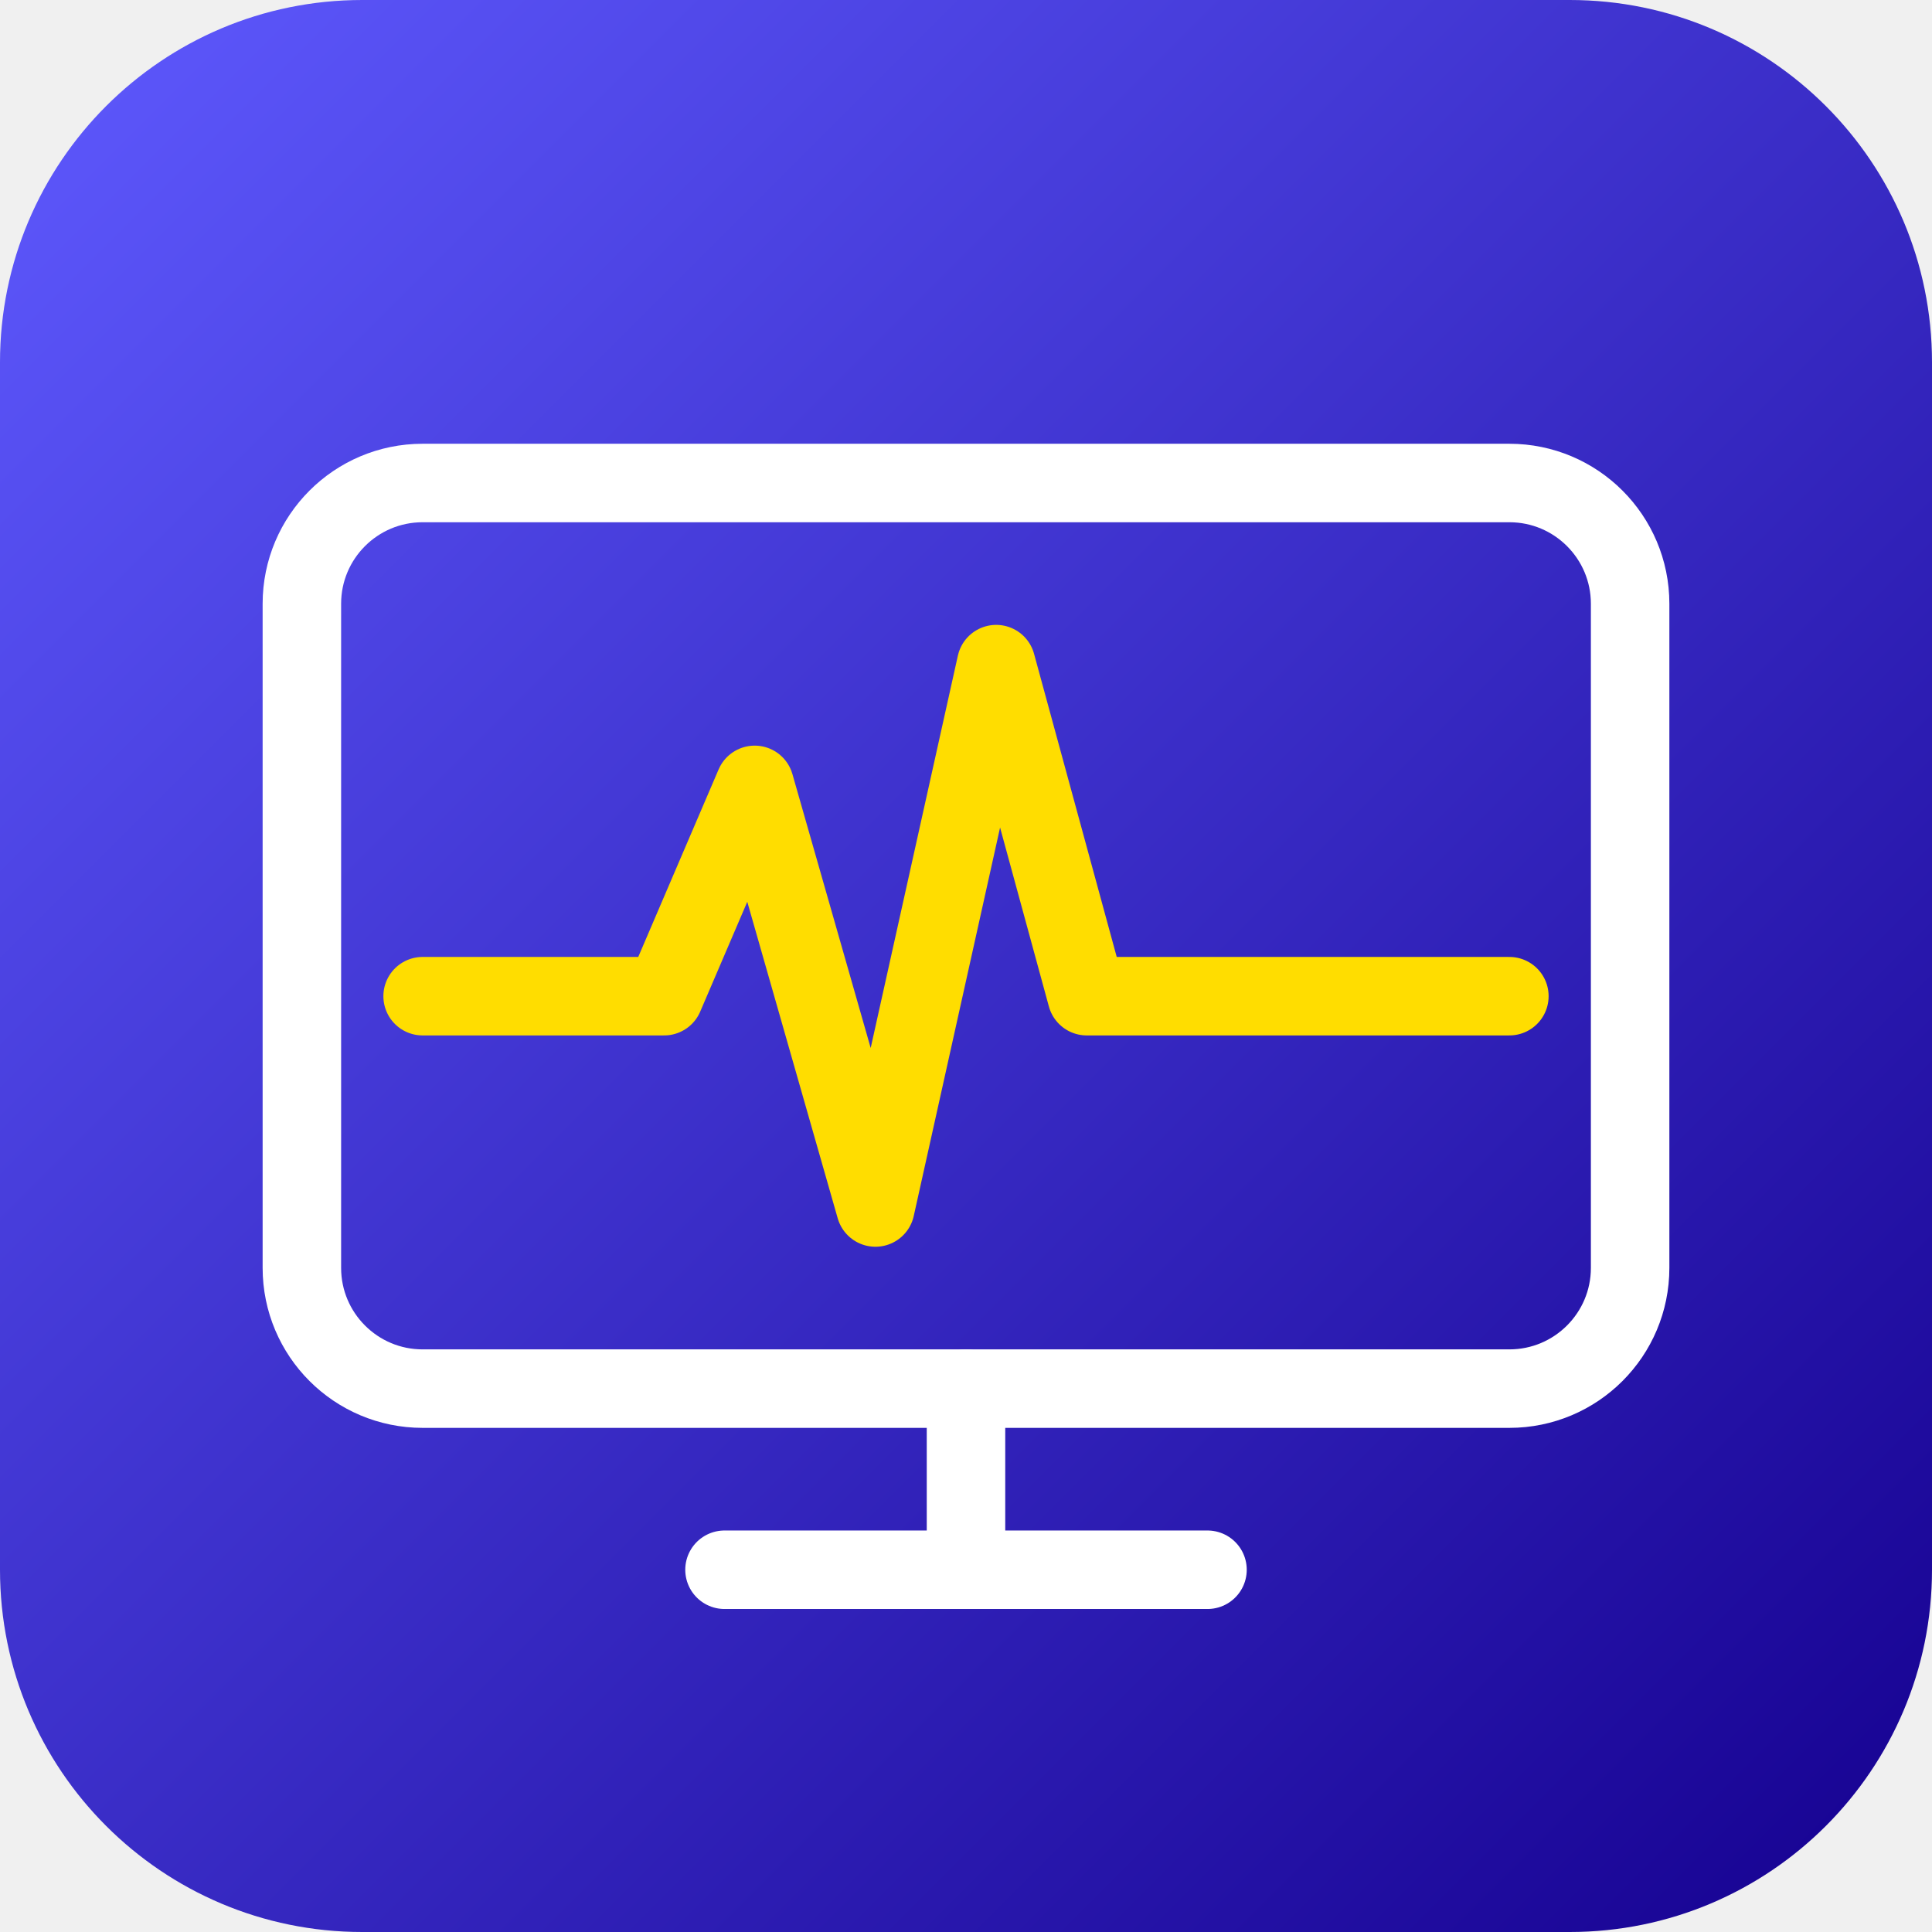
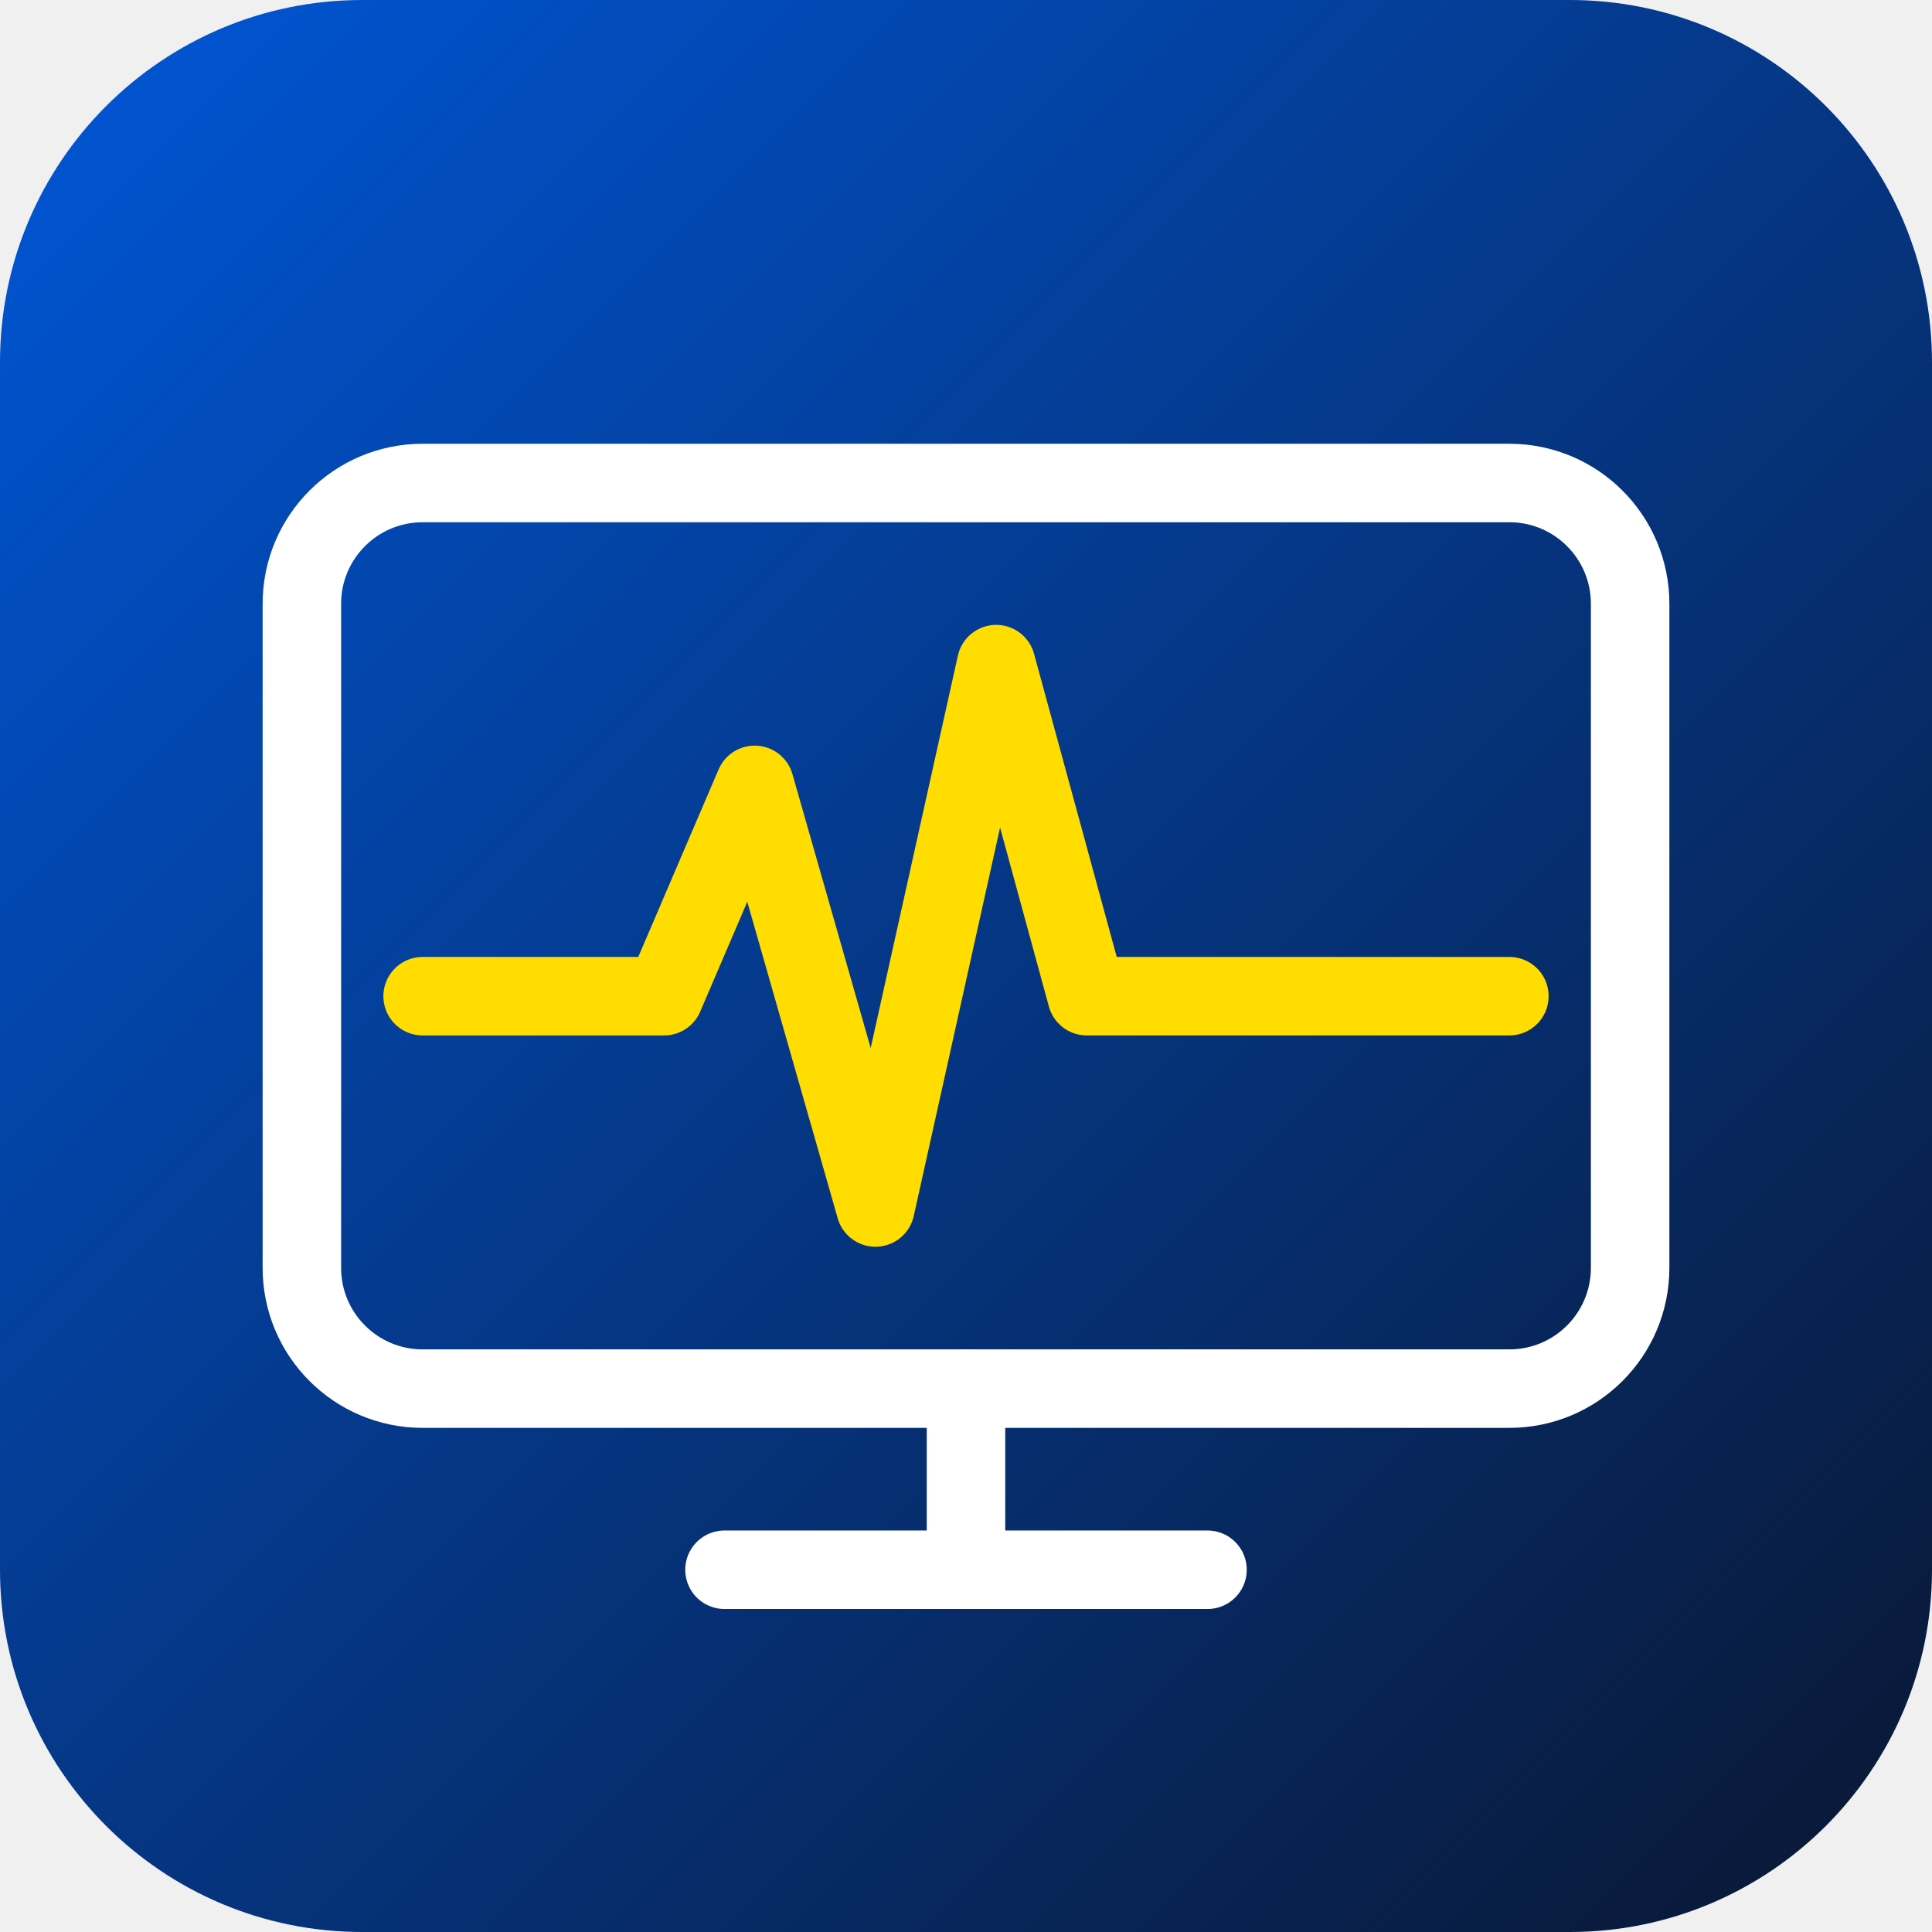
<svg xmlns="http://www.w3.org/2000/svg" viewBox="0 0 64 64">
  <defs>
    <linearGradient id="g" x1="0" y1="0" x2="1" y2="1">
-       <stop offset="0" stop-color="#5f5aff" />
-       <stop offset="1" stop-color="#15008f" />
+       <stop offset="0" stop-color="#0057D9" />
+       <stop offset="1" stop-color="#0A1630" />
    </linearGradient>
  </defs>
  <rect width="64" height="64" rx="12" fill="url(#g)" />
  <g fill="none" stroke="#fff" stroke-width="2.6" stroke-linecap="round" stroke-linejoin="round">
    <rect x="10" y="16" width="44" height="30" rx="4" />
    <polyline points="14,33 22,33 25,26 29,40 33,22 36,33 50,33" stroke="#FFDD00" />
    <line x1="24" y1="52" x2="40" y2="52" />
    <line x1="32" y1="46" x2="32" y2="52" />
  </g>
</svg>
